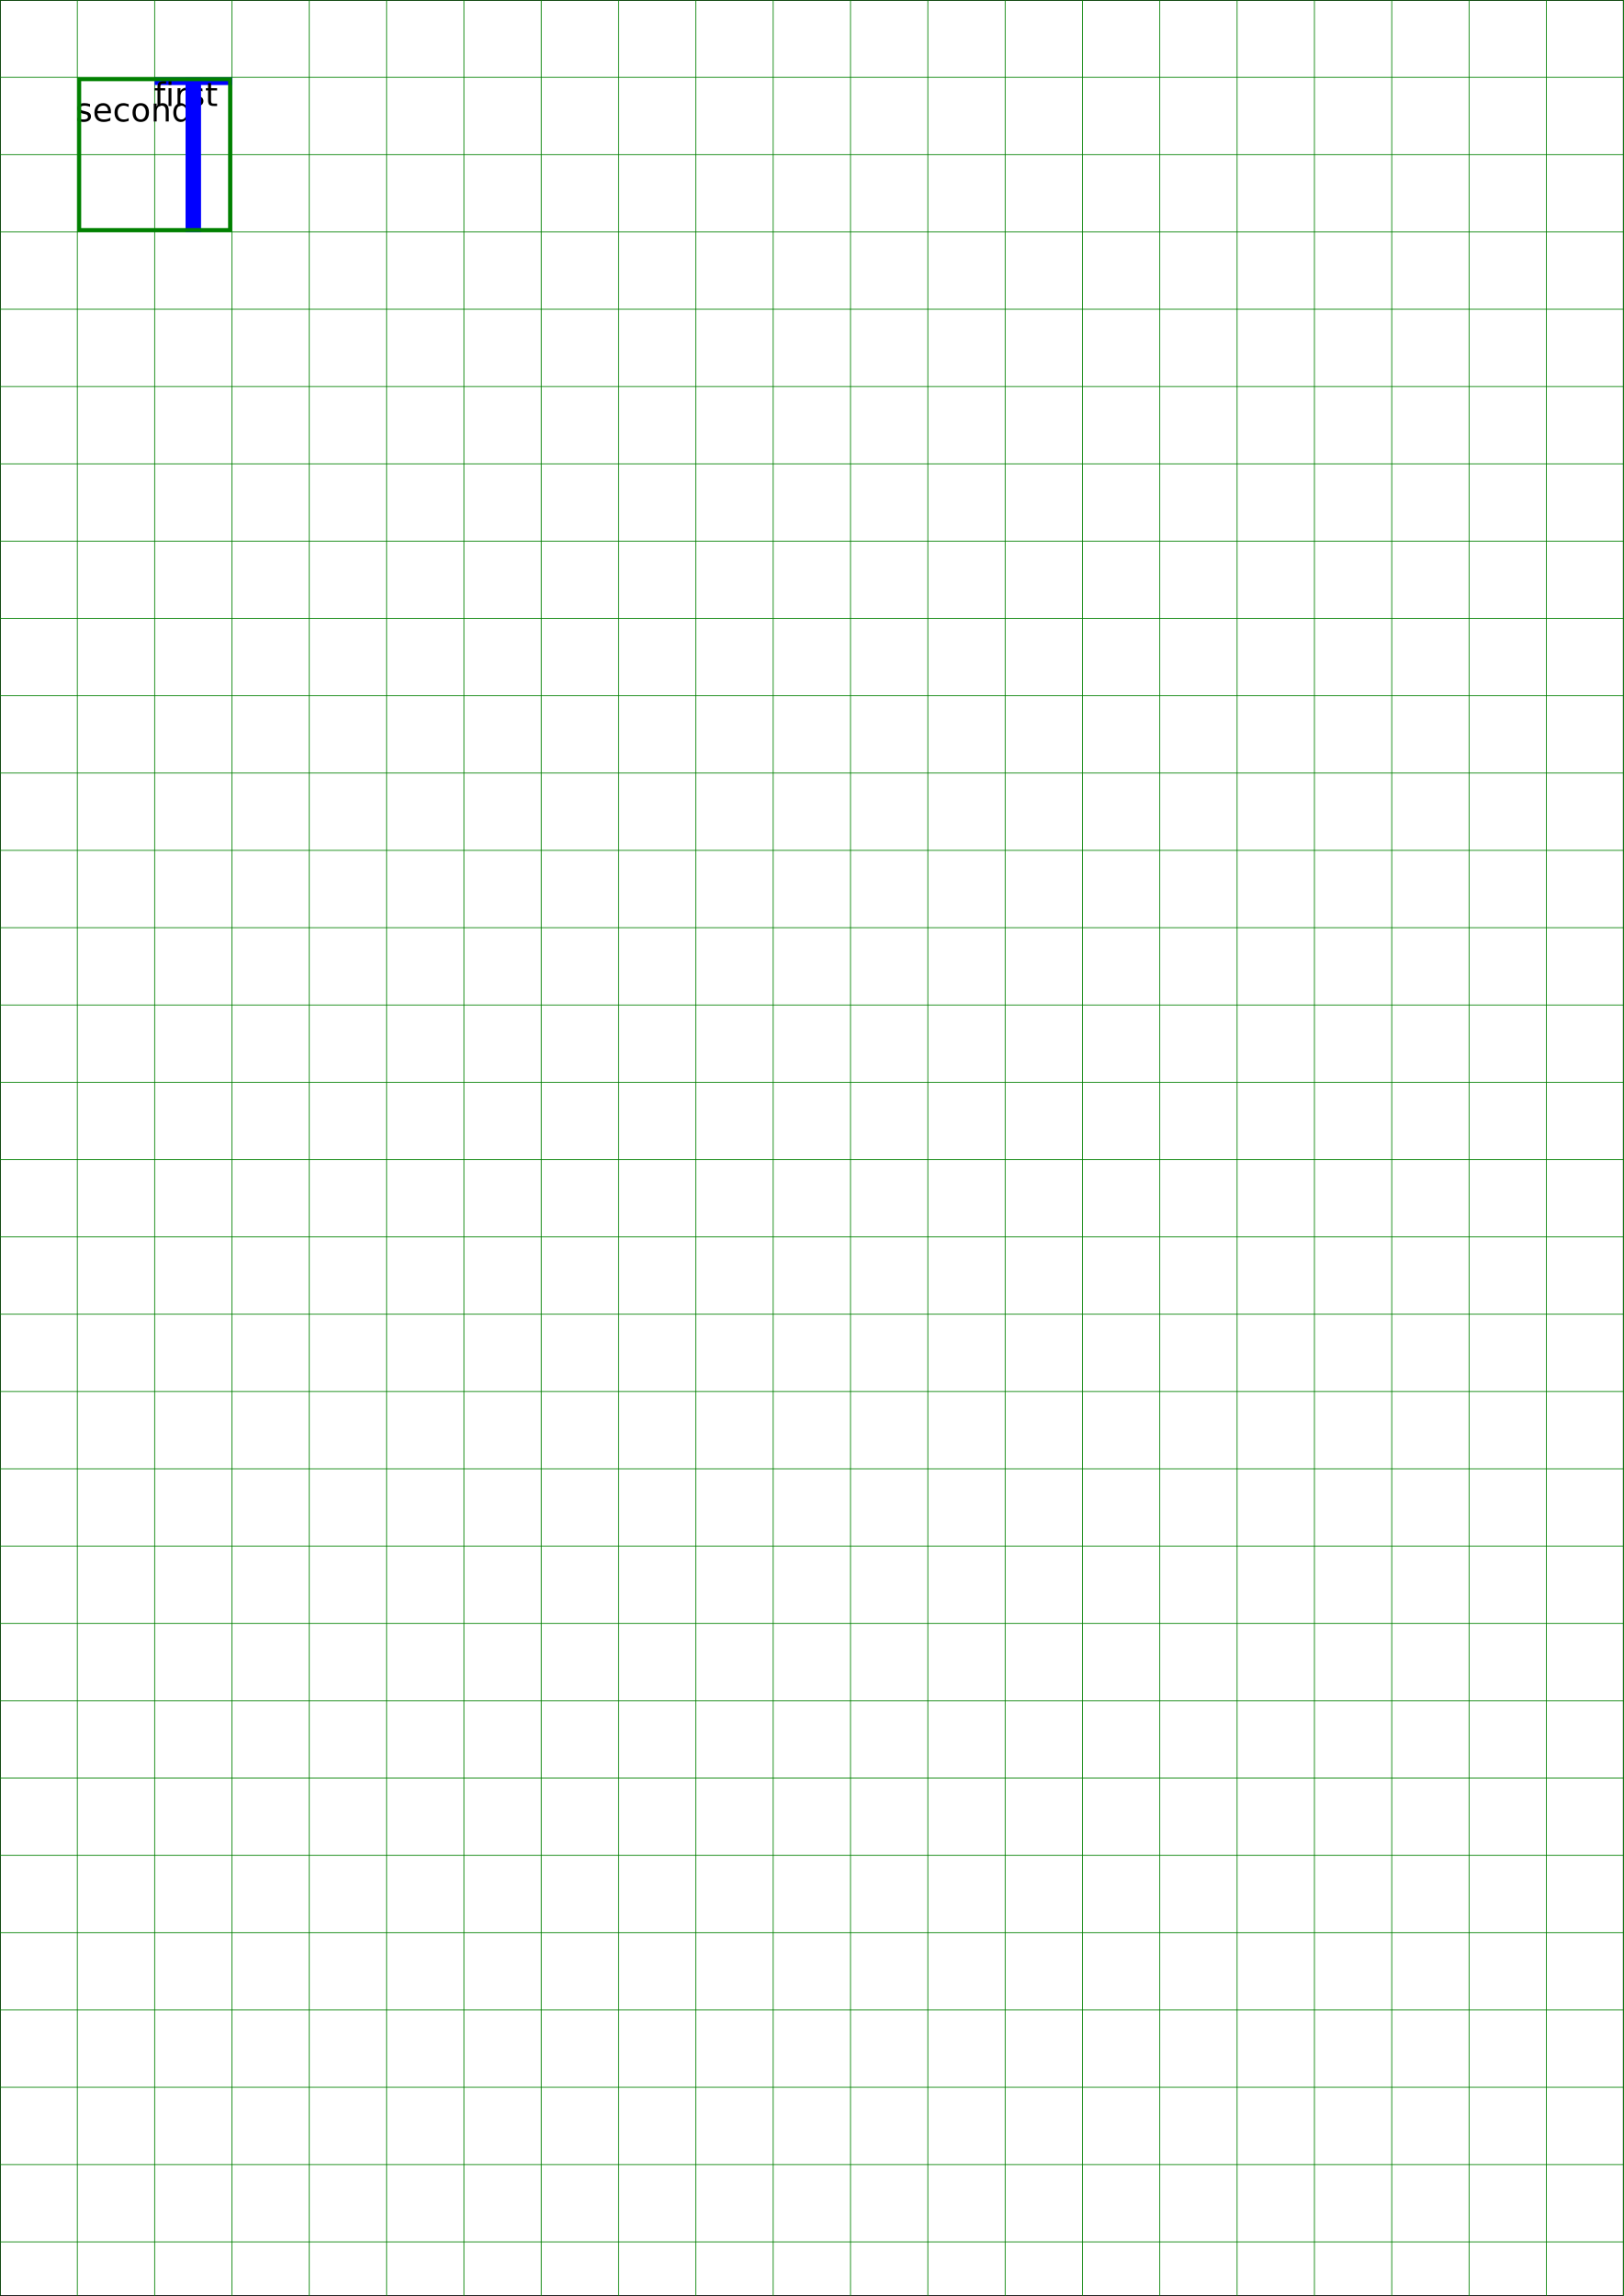
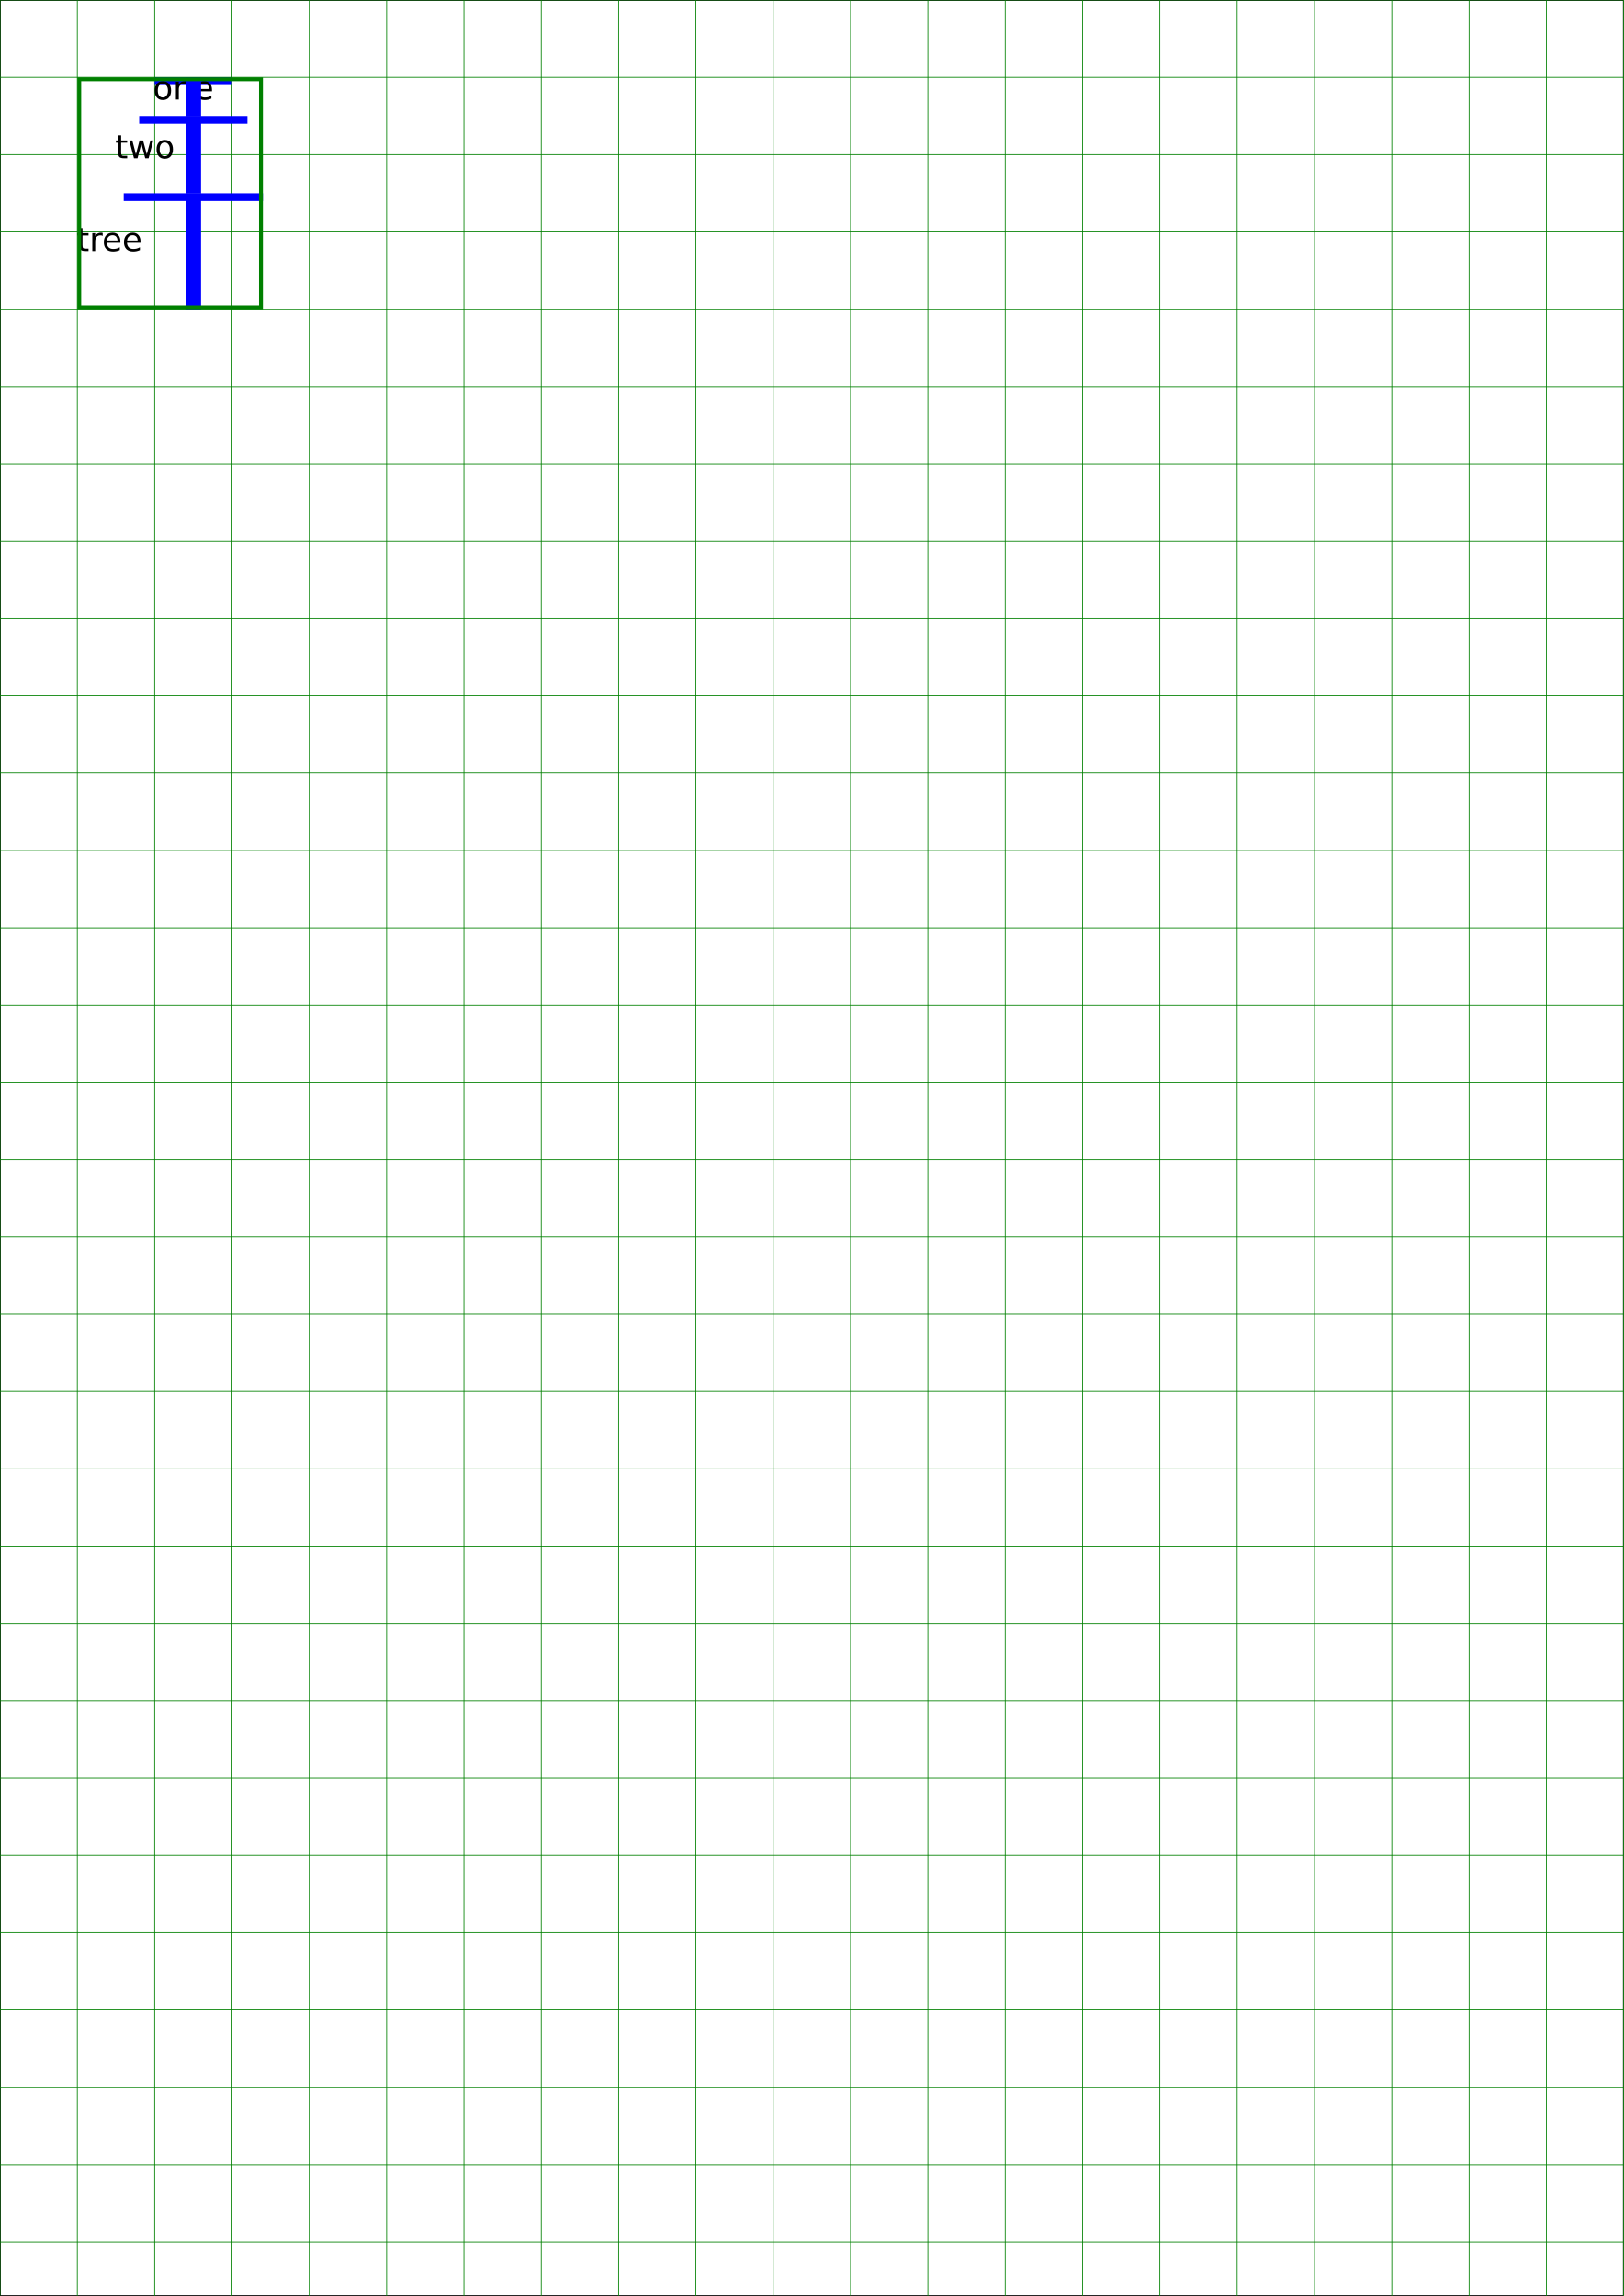
<svg xmlns="http://www.w3.org/2000/svg" viewBox="0 0 210 297" width="210mm" height="297mm">
  <g>
    <rect stroke="black" stroke-width="0.1" x="0.05" y="0.05" width="209.9" height="296.9" fill="white" />
  </g>
  <g>
    <line stroke="green" stroke-width="0.1" x1="0" y1="0" x2="210" y2="0" />
    <line stroke="green" stroke-width="0.1" x1="0" y1="10" x2="210" y2="10" />
    <line stroke="green" stroke-width="0.1" x1="0" y1="20" x2="210" y2="20" />
    <line stroke="green" stroke-width="0.1" x1="0" y1="30" x2="210" y2="30" />
    <line stroke="green" stroke-width="0.1" x1="0" y1="40" x2="210" y2="40" />
    <line stroke="green" stroke-width="0.1" x1="0" y1="50" x2="210" y2="50" />
    <line stroke="green" stroke-width="0.1" x1="0" y1="60" x2="210" y2="60" />
    <line stroke="green" stroke-width="0.1" x1="0" y1="70" x2="210" y2="70" />
    <line stroke="green" stroke-width="0.1" x1="0" y1="80" x2="210" y2="80" />
    <line stroke="green" stroke-width="0.1" x1="0" y1="90" x2="210" y2="90" />
    <line stroke="green" stroke-width="0.1" x1="0" y1="100" x2="210" y2="100" />
    <line stroke="green" stroke-width="0.1" x1="0" y1="110" x2="210" y2="110" />
    <line stroke="green" stroke-width="0.1" x1="0" y1="120" x2="210" y2="120" />
    <line stroke="green" stroke-width="0.1" x1="0" y1="130" x2="210" y2="130" />
    <line stroke="green" stroke-width="0.1" x1="0" y1="140" x2="210" y2="140" />
    <line stroke="green" stroke-width="0.1" x1="0" y1="150" x2="210" y2="150" />
    <line stroke="green" stroke-width="0.1" x1="0" y1="160" x2="210" y2="160" />
    <line stroke="green" stroke-width="0.1" x1="0" y1="170" x2="210" y2="170" />
    <line stroke="green" stroke-width="0.1" x1="0" y1="180" x2="210" y2="180" />
    <line stroke="green" stroke-width="0.1" x1="0" y1="190" x2="210" y2="190" />
    <line stroke="green" stroke-width="0.1" x1="0" y1="200" x2="210" y2="200" />
    <line stroke="green" stroke-width="0.1" x1="0" y1="210" x2="210" y2="210" />
    <line stroke="green" stroke-width="0.1" x1="0" y1="220" x2="210" y2="220" />
    <line stroke="green" stroke-width="0.1" x1="0" y1="230" x2="210" y2="230" />
    <line stroke="green" stroke-width="0.1" x1="0" y1="240" x2="210" y2="240" />
    <line stroke="green" stroke-width="0.1" x1="0" y1="250" x2="210" y2="250" />
    <line stroke="green" stroke-width="0.1" x1="0" y1="260" x2="210" y2="260" />
    <line stroke="green" stroke-width="0.1" x1="0" y1="270" x2="210" y2="270" />
    <line stroke="green" stroke-width="0.1" x1="0" y1="280" x2="210" y2="280" />
    <line stroke="green" stroke-width="0.1" x1="0" y1="290" x2="210" y2="290" />
    <line stroke="green" stroke-width="0.1" x1="0" y1="0" x2="0" y2="297" />
    <line stroke="green" stroke-width="0.1" x1="10" y1="0" x2="10" y2="297" />
    <line stroke="green" stroke-width="0.1" x1="20" y1="0" x2="20" y2="297" />
    <line stroke="green" stroke-width="0.1" x1="30" y1="0" x2="30" y2="297" />
    <line stroke="green" stroke-width="0.1" x1="40" y1="0" x2="40" y2="297" />
    <line stroke="green" stroke-width="0.1" x1="50" y1="0" x2="50" y2="297" />
    <line stroke="green" stroke-width="0.1" x1="60" y1="0" x2="60" y2="297" />
    <line stroke="green" stroke-width="0.1" x1="70" y1="0" x2="70" y2="297" />
    <line stroke="green" stroke-width="0.1" x1="80" y1="0" x2="80" y2="297" />
    <line stroke="green" stroke-width="0.1" x1="90" y1="0" x2="90" y2="297" />
    <line stroke="green" stroke-width="0.1" x1="100" y1="0" x2="100" y2="297" />
    <line stroke="green" stroke-width="0.1" x1="110" y1="0" x2="110" y2="297" />
    <line stroke="green" stroke-width="0.1" x1="120" y1="0" x2="120" y2="297" />
    <line stroke="green" stroke-width="0.1" x1="130" y1="0" x2="130" y2="297" />
    <line stroke="green" stroke-width="0.1" x1="140" y1="0" x2="140" y2="297" />
    <line stroke="green" stroke-width="0.1" x1="150" y1="0" x2="150" y2="297" />
    <line stroke="green" stroke-width="0.1" x1="160" y1="0" x2="160" y2="297" />
    <line stroke="green" stroke-width="0.1" x1="170" y1="0" x2="170" y2="297" />
    <line stroke="green" stroke-width="0.1" x1="180" y1="0" x2="180" y2="297" />
    <line stroke="green" stroke-width="0.1" x1="190" y1="0" x2="190" y2="297" />
    <line stroke="green" stroke-width="0.1" x1="200" y1="0" x2="200" y2="297" />
    <line stroke="green" stroke-width="0.1" x1="210" y1="0" x2="210" y2="297" />
  </g>
  <g>
    <line stroke="blue" stroke-width="1" x1="20" y1="10.5" x2="30" y2="10.5" />
-     <text font-family="DejaVu Sans" font-size="4.233" fill="black" x="19.903" y="13.716">first</text>
-     <text font-family="DejaVu Sans" font-size="4.233" fill="black" x="9.771" y="15.716">second</text>
-     <line stroke="blue" stroke-width="2" x1="25" y1="10" x2="25" y2="30" />
-     <rect stroke="green" stroke-width="0.5" x="10.25" y="10.25" width="19.5" height="19.5" fill="transparent" />
+     <text font-family="DejaVu Sans" font-size="4.233" fill="black" x="19.766" y="12.871">one</text>
+     <line stroke="blue" stroke-width="2" x1="25" y1="10" x2="25" y2="15" />
+     <line stroke="blue" stroke-width="1" x1="18" y1="15.5" x2="32" y2="15.5" />
+     <text font-family="DejaVu Sans" font-size="4.233" fill="black" x="14.886" y="20.472">two</text>
+     <line stroke="blue" stroke-width="2" x1="25" y1="15" x2="25" y2="25" />
+     <line stroke="blue" stroke-width="1" x1="16" y1="25.5" x2="34" y2="25.5" />
+     <text font-family="DejaVu Sans" font-size="4.233" fill="black" x="9.886" y="32.472">tree</text>
+     <line stroke="blue" stroke-width="2" x1="25" y1="25" x2="25" y2="40" />
+     <rect stroke="green" stroke-width="0.5" x="10.25" y="10.25" width="23.5" height="29.5" fill="transparent" />
  </g>
</svg>
